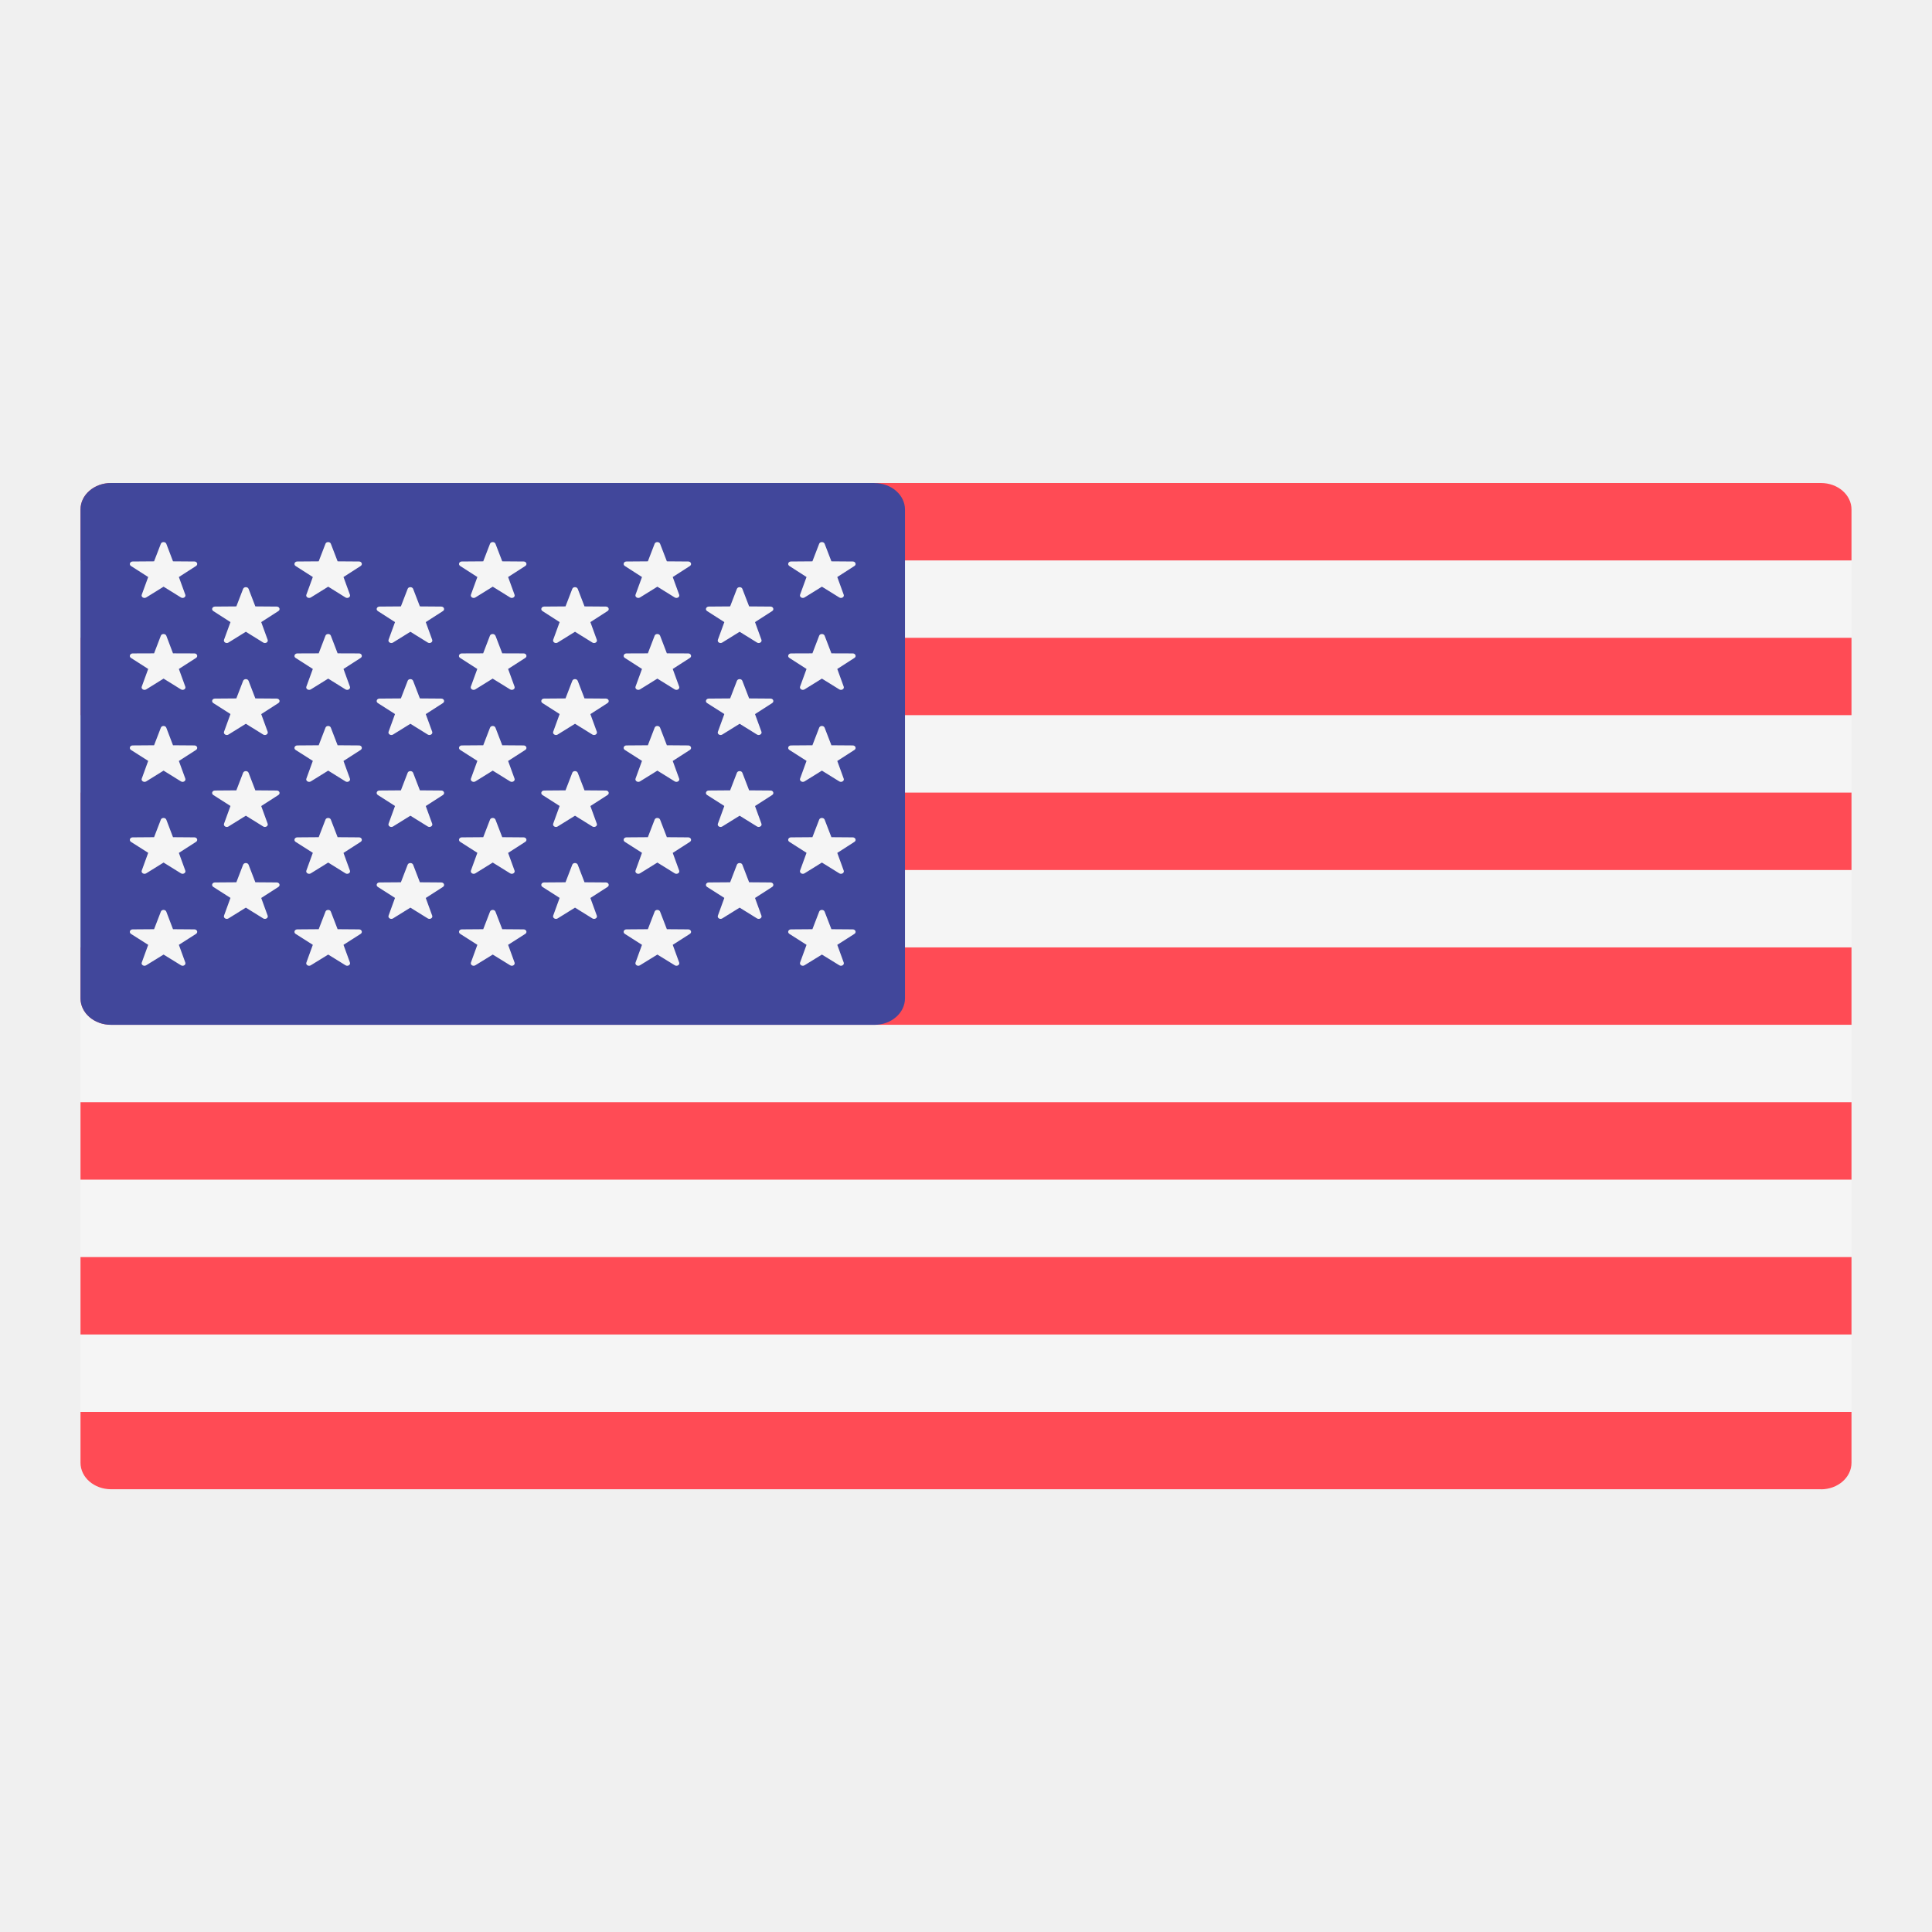
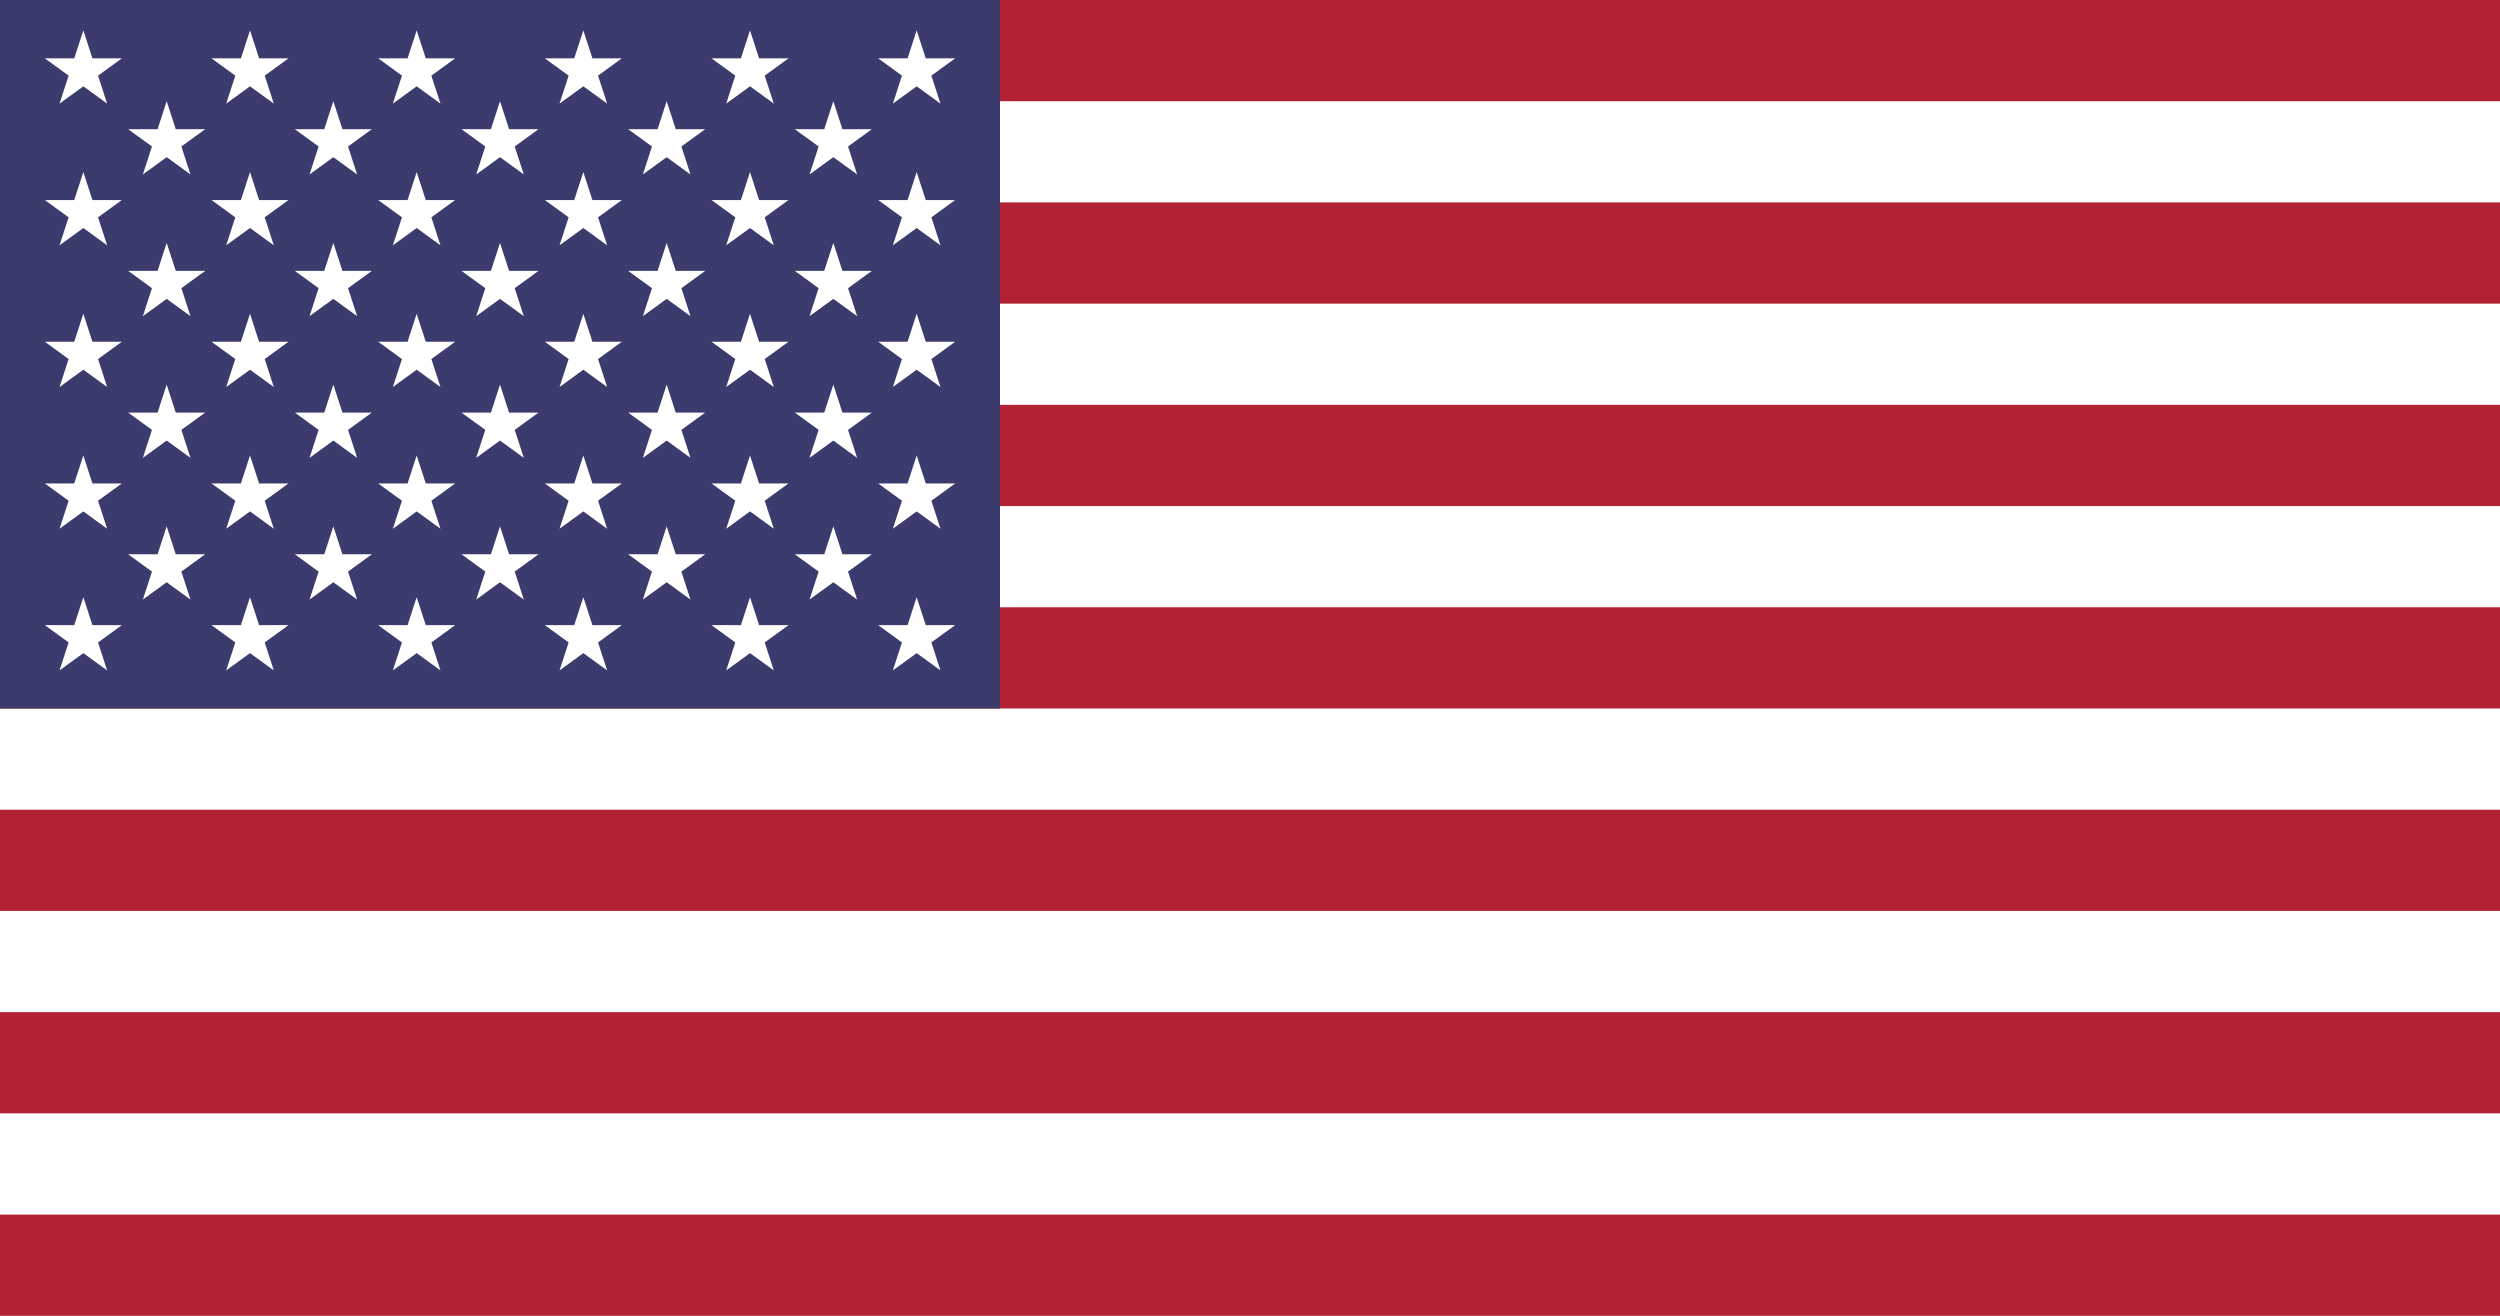
- <svg xmlns="http://www.w3.org/2000/svg" width="24" height="24" fill="none">
-   <path d="M22.62 18.5H1.38c-.21 0-.38-.147-.38-.329V6.33C1 6.147 1.17 6 1.38 6h21.24c.21 0 .38.147.38.329v11.842c0 .182-.17.33-.38.33z" fill="#F5F5F5" />
-   <path d="M23 6.962H1v-.633C1 6.147 1.17 6 1.38 6h21.24c.21 0 .38.147.38.329v.633zM23 9.846H1v.962h22v-.962zM23 7.923H1v.961h22v-.961zM23 12.73H1.38c-.21 0-.38-.147-.38-.328v-.633h22v.962zM23 15.616H1v.961h22v-.961zM22.62 18.5H1.38c-.21 0-.38-.147-.38-.329v-.632h22v.632c0 .182-.17.33-.38.33zM23 13.692H1v.962h22v-.962z" fill="#FF4B55" />
-   <path d="M10.862 6H1.379C1.17 6 1 6.147 1 6.329v6.073c0 .182.17.329.38.329h9.482c.21 0 .38-.147.38-.33V6.33c0-.182-.17-.329-.38-.329z" fill="#41479B" />
-   <path d="M2.066 6.755l.083.218.266.002c.034 0 .048.038.02.056l-.213.137.08.22c.01.028-.026.051-.054.034l-.216-.134-.216.134c-.028.017-.066-.006-.055-.035l.08-.219-.214-.137c-.027-.018-.013-.055.021-.056l.266-.002.084-.218c.01-.028.057-.028.068 0zM2.066 7.897l.083.219.266.001c.034 0 .048.039.02.056l-.213.137.08.22c.01.028-.026.051-.054.034l-.216-.134-.216.134c-.028.017-.066-.006-.055-.035l.08-.219-.214-.137c-.027-.017-.013-.055.021-.056l.266-.001.084-.219c.01-.028.057-.028.068 0zM2.066 9.04l.083.218.266.002c.034 0 .048.038.02.056l-.213.137.08.219c.01.028-.026.052-.054.035l-.216-.134-.216.134c-.028.017-.066-.007-.055-.035l.08-.22-.214-.136c-.027-.018-.013-.056.021-.056l.266-.002.084-.218c.01-.029.057-.029.068 0zM2.066 10.182l.083.218.266.002c.034 0 .048.038.02.056l-.213.137.08.22c.01.027-.026.051-.054.034l-.216-.134-.216.134c-.028.017-.066-.006-.055-.035l.08-.22-.214-.136c-.027-.018-.013-.056.021-.056l.266-.002.084-.218c.01-.028.057-.028.068 0zM2.066 11.325l.083.218.266.002c.034 0 .048.038.02.056l-.213.136.08.22c.01.028-.026.052-.054.034l-.216-.133-.216.133c-.028.018-.066-.006-.055-.034l.08-.22-.214-.136c-.027-.018-.013-.056.021-.056l.266-.002.084-.218c.01-.029.057-.029.068 0zM3.088 7.315l.084.218.265.002c.035 0 .049.039.021.056l-.213.137.08.22c.01.028-.027.051-.055.034l-.216-.134-.216.134c-.028.017-.065-.006-.055-.035l.08-.219-.213-.137c-.028-.018-.014-.055.02-.056l.266-.002.084-.218c.011-.028.057-.028.068 0zM3.088 8.458l.084.218.265.002c.035 0 .049.038.021.056l-.213.137.08.219c.01.028-.027.052-.055.035l-.216-.134-.216.134c-.028.017-.065-.007-.055-.035l.08-.22-.213-.136c-.028-.018-.014-.056.02-.056l.266-.002.084-.218c.011-.029.057-.029.068 0zM3.088 9.6l.084.218.265.002c.035 0 .049.038.021.056l-.213.137.08.22c.01.027-.027.051-.055.034l-.216-.134-.216.134c-.028.017-.065-.006-.055-.035l.08-.22-.213-.136c-.028-.018-.014-.056.02-.056l.266-.002.084-.218c.011-.028.057-.028.068 0zM3.088 10.742l.084.218.265.002c.035 0 .049.038.021.056l-.213.137.08.22c.01.028-.027.051-.055.034l-.216-.134-.216.134c-.028.017-.065-.006-.055-.035l.08-.22-.213-.136c-.028-.018-.014-.056.02-.056l.266-.002.084-.218c.011-.028.057-.028.068 0zM4.11 6.755l.084.218.266.002c.034 0 .048.038.02.056l-.213.137.08.22c.01.028-.027.051-.055.034l-.215-.134-.216.134c-.028.017-.066-.006-.055-.035l.08-.219-.214-.137c-.027-.018-.013-.056.021-.056l.266-.002.084-.218c.01-.028.057-.028.067 0zM4.11 7.897l.084.219.266.001c.034 0 .048.039.02.056l-.213.137.08.22c.01.028-.027.051-.055.034l-.215-.134-.216.134c-.028.017-.066-.006-.055-.035l.08-.219-.214-.137c-.027-.017-.013-.055.021-.056l.266-.001.084-.219c.01-.028.057-.028.067 0zM4.11 9.04l.084.218.266.002c.034 0 .048.038.02.056l-.213.137.08.22c.01.027-.027.051-.055.034l-.215-.134-.216.134c-.028.017-.066-.007-.055-.035l.08-.22-.214-.136c-.027-.018-.013-.056.021-.056l.266-.002.084-.218c.01-.029.057-.029.067 0zM4.11 10.182l.084.218.266.002c.034 0 .048.038.02.056l-.213.137.08.22c.01.028-.027.051-.055.034l-.215-.134-.216.134c-.028.017-.066-.006-.055-.035l.08-.22-.214-.136c-.027-.018-.013-.056.021-.056l.266-.002.084-.218c.01-.028.057-.028.067 0zM4.11 11.325l.084.218.266.002c.034 0 .048.038.02.056l-.213.136.08.22c.01.028-.027.052-.055.034l-.215-.133-.216.133c-.028.018-.066-.006-.055-.034l.08-.22-.214-.136c-.027-.018-.013-.056.021-.056l.266-.002.084-.218c.01-.029.057-.029.067 0zM5.132 7.315l.084.218.265.002c.035 0 .049.039.021.056l-.213.137.08.22c.01.028-.027.051-.055.034l-.216-.134-.216.134c-.028.017-.065-.006-.055-.035l.08-.219-.213-.137c-.028-.018-.014-.055.02-.056l.266-.002.084-.218c.01-.028.057-.028.068 0zM5.132 8.458l.084.218.265.002c.035 0 .049.038.021.056l-.213.137.08.219c.01.028-.027.052-.055.035l-.216-.134-.216.134c-.028.017-.065-.007-.055-.035l.08-.22-.213-.136c-.028-.018-.014-.056.02-.056l.266-.002.084-.218c.01-.029.057-.029.068 0zM5.132 9.6l.084.218.265.002c.035 0 .049.038.021.056l-.213.137.08.22c.01.027-.027.051-.055.034l-.216-.134-.216.134c-.028.017-.065-.006-.055-.035l.08-.22-.213-.136c-.028-.018-.014-.056.02-.056l.266-.002.084-.218c.01-.028.057-.028.068 0zM5.132 10.742l.084.218.265.002c.035 0 .049.038.021.056l-.213.137.08.22c.01.028-.027.051-.055.034l-.216-.134-.216.134c-.028.017-.065-.006-.055-.035l.08-.22-.213-.136c-.028-.018-.014-.056.02-.056l.266-.002.084-.218c.01-.028.057-.028.068 0zM6.155 6.755l.084.218.265.002c.035 0 .049.038.021.056l-.213.137.08.22c.01.028-.027.051-.055.034l-.216-.134-.216.134c-.028.017-.065-.006-.055-.035l.08-.219-.213-.137c-.028-.018-.014-.056.02-.056l.266-.002.084-.218c.011-.028.057-.028.068 0zM6.155 7.897l.084.219.265.001c.035 0 .049.039.021.056l-.213.137.08.22c.01.028-.027.051-.055.034L6.12 8.43l-.216.134c-.028.017-.065-.006-.055-.035l.08-.219-.213-.137c-.028-.017-.014-.055.02-.056l.266-.001.084-.219c.011-.028.057-.028.068 0zM6.155 9.04l.084.218.265.002c.035 0 .049.038.021.056l-.213.137.08.22c.01.027-.027.051-.055.034l-.216-.134-.216.134c-.028.017-.065-.007-.055-.035l.08-.22-.213-.136c-.028-.018-.014-.056.02-.056l.266-.002.084-.218c.011-.029.057-.029.068 0zM6.155 10.182l.084.218.265.002c.035 0 .049.038.021.056l-.213.137.08.22c.01.028-.027.051-.055.034l-.216-.134-.216.134c-.028.017-.065-.006-.055-.035l.08-.22-.213-.136c-.028-.018-.014-.056.02-.056l.266-.002.084-.218c.011-.028.057-.028.068 0zM6.155 11.325l.084.218.265.002c.035 0 .049.038.021.056l-.213.136.08.22c.01.028-.027.052-.055.034l-.216-.133-.216.133c-.028.018-.065-.006-.055-.034l.08-.22-.213-.136c-.028-.018-.014-.056.02-.056l.266-.002.084-.218c.011-.029.057-.029.068 0zM7.177 7.315l.084.218.265.002c.035 0 .049.039.021.056l-.213.137.08.22c.01.028-.027.051-.055.034l-.216-.134-.216.134c-.028.017-.065-.006-.055-.035l.08-.219-.213-.137c-.028-.018-.014-.055.02-.056l.266-.002.084-.218c.01-.028.057-.028.068 0zM7.177 8.458l.084.218.265.002c.035 0 .049.038.021.056l-.213.137.08.219c.01.028-.027.052-.055.035l-.216-.134-.216.134c-.028.017-.065-.007-.055-.035l.08-.22-.213-.136c-.028-.018-.014-.056.02-.056l.266-.002.084-.218c.01-.029.057-.029.068 0zM7.177 9.6l.084.218.265.002c.035 0 .049.038.021.056l-.213.137.08.22c.01.027-.027.051-.055.034l-.216-.134-.216.134c-.028.017-.065-.006-.055-.035l.08-.22-.213-.136c-.028-.018-.014-.056.02-.056l.266-.002.084-.218c.01-.028.057-.028.068 0zM7.177 10.742l.084.218.265.002c.035 0 .049.038.021.056l-.213.137.08.22c.01.028-.027.051-.055.034l-.216-.134-.216.134c-.028.017-.065-.006-.055-.035l.08-.22-.213-.136c-.028-.018-.014-.056.02-.056l.266-.002.084-.218c.01-.028.057-.028.068 0zM8.2 6.755l.084.218.265.002c.035 0 .049.038.021.056l-.213.137.08.22c.01.028-.027.051-.055.034l-.216-.134-.216.134c-.028.017-.065-.006-.055-.035l.08-.219-.213-.137c-.028-.018-.014-.056.02-.056l.266-.002.084-.218c.01-.028.057-.028.068 0zM8.2 7.897l.084.219.265.001c.035 0 .049.039.021.056l-.213.137.08.22c.01.028-.027.051-.055.034l-.216-.134-.216.134c-.028.017-.065-.006-.055-.035l.08-.219-.213-.137c-.028-.017-.014-.055.02-.056l.266-.001.084-.219c.01-.028.057-.028.068 0zM8.2 9.04l.084.218.265.002c.035 0 .049.038.021.056l-.213.137.08.22c.01.027-.027.051-.055.034l-.216-.134-.216.134c-.028.017-.065-.007-.055-.035l.08-.22-.213-.136c-.028-.018-.014-.056.02-.056l.266-.002.084-.218c.01-.029.057-.029.068 0zM8.2 10.182l.084.218.265.002c.035 0 .049.038.021.056l-.213.137.08.22c.01.028-.027.051-.055.034l-.216-.134-.216.134c-.028.017-.065-.006-.055-.035l.08-.22-.213-.136c-.028-.018-.014-.056.02-.056l.266-.002.084-.218c.01-.028.057-.028.068 0zM8.2 11.325l.084.218.265.002c.035 0 .049.038.021.056l-.213.136.08.22c.01.028-.027.052-.055.034l-.216-.133-.216.133c-.028.018-.065-.006-.055-.034l.08-.22-.213-.136c-.028-.018-.014-.056.02-.056l.266-.002.084-.218c.01-.029.057-.029.068 0zM9.222 7.315l.084.218.266.002c.034 0 .048.039.02.056l-.213.137.08.22c.01.028-.027.051-.055.034l-.216-.134-.216.134c-.028.017-.065-.006-.054-.035l.08-.219-.214-.137c-.028-.018-.013-.055.021-.056l.265-.002.084-.218c.011-.028.057-.028.068 0zM9.222 8.458l.084.218.266.002c.034 0 .048.038.02.056l-.213.137.08.219c.01.028-.027.052-.055.035l-.216-.134-.216.134c-.028.017-.065-.007-.054-.035l.08-.22-.214-.136c-.028-.018-.013-.056.021-.056l.265-.002.084-.218c.011-.029.057-.029.068 0zM9.222 9.6l.084.218.266.002c.034 0 .048.038.02.056l-.213.137.08.22c.01.027-.027.051-.055.034l-.216-.134-.216.134c-.028.017-.065-.006-.054-.035l.08-.22-.214-.136c-.028-.018-.013-.056.021-.056l.265-.002.084-.218c.011-.028.057-.028.068 0zM9.222 10.742l.084.218.266.002c.034 0 .048.038.02.056l-.213.137.08.22c.01.028-.027.051-.055.034l-.216-.134-.216.134c-.028.017-.065-.006-.054-.035l.08-.22-.214-.136c-.028-.018-.013-.056.021-.056l.265-.002.084-.218c.011-.028.057-.028.068 0zM10.244 6.755l.084.218.265.002c.034 0 .049.038.021.056l-.213.137.08.22c.01.028-.027.051-.055.034l-.216-.134-.216.134c-.028.017-.065-.006-.055-.035l.08-.219-.213-.137c-.028-.018-.014-.056.02-.056l.266-.002.084-.218c.01-.028.057-.028.068 0zM10.244 7.897l.084.219.265.001c.034 0 .049.039.021.056l-.213.137.08.22c.01.028-.027.051-.055.034l-.216-.134-.216.134c-.028.017-.065-.006-.055-.035l.08-.219-.213-.137c-.028-.017-.014-.055.02-.056l.266-.001.084-.219c.01-.028.057-.028.068 0zM10.244 9.04l.084.218.265.002c.034 0 .049.038.021.056l-.213.137.08.22c.01.027-.027.051-.055.034l-.216-.134-.216.134c-.028.017-.065-.007-.055-.035l.08-.22-.213-.136c-.028-.018-.014-.056.02-.056l.266-.002.084-.218c.01-.029.057-.029.068 0zM10.244 10.182l.084.218.265.002c.034 0 .049.038.021.056l-.213.137.08.22c.01.028-.027.051-.055.034l-.216-.134-.216.134c-.028.017-.065-.006-.055-.035l.08-.22-.213-.136c-.028-.018-.014-.056.02-.056l.266-.002.084-.218c.01-.028.057-.028.068 0zM10.244 11.325l.084.218.265.002c.034 0 .049.038.021.056l-.213.136.08.22c.01.028-.027.052-.055.034l-.216-.133-.216.133c-.028.018-.065-.006-.055-.034l.08-.22-.213-.136c-.028-.018-.014-.056.02-.056l.266-.002.084-.218c.01-.029.057-.029.068 0z" fill="#F5F5F5" />
+ <svg xmlns="http://www.w3.org/2000/svg" xmlns:xlink="http://www.w3.org/1999/xlink" width="24" viewBox="0 0 7410 3900">
+   <path fill="#b22234" d="M0 0h7410v3900H0z" />
+   <path d="M0 450h7410m0 600H0m0 600h7410m0 600H0m0 600h7410m0 600H0" stroke="#fff" stroke-width="300" />
+   <path fill="#3c3b6e" d="M0 0h2964v2100H0z" />
+   <g fill="#fff">
+     <g id="d">
+       <g id="c">
+         <g id="e">
+           <g id="b">
+             <path id="a" d="M247 90l70.534 217.082-184.66-134.164h228.253L176.466 307.082z" />
+             <use xlink:href="#a" y="420" />
+             <use xlink:href="#a" y="840" />
+             <use xlink:href="#a" y="1260" />
+           </g>
+           <use xlink:href="#a" y="1680" />
+         </g>
+         <use xlink:href="#b" x="247" y="210" />
+       </g>
+       <use xlink:href="#c" x="494" />
+     </g>
+     <use xlink:href="#d" x="988" />
+     <use xlink:href="#c" x="1976" />
+     <use xlink:href="#e" x="2470" />
+   </g>
</svg>
